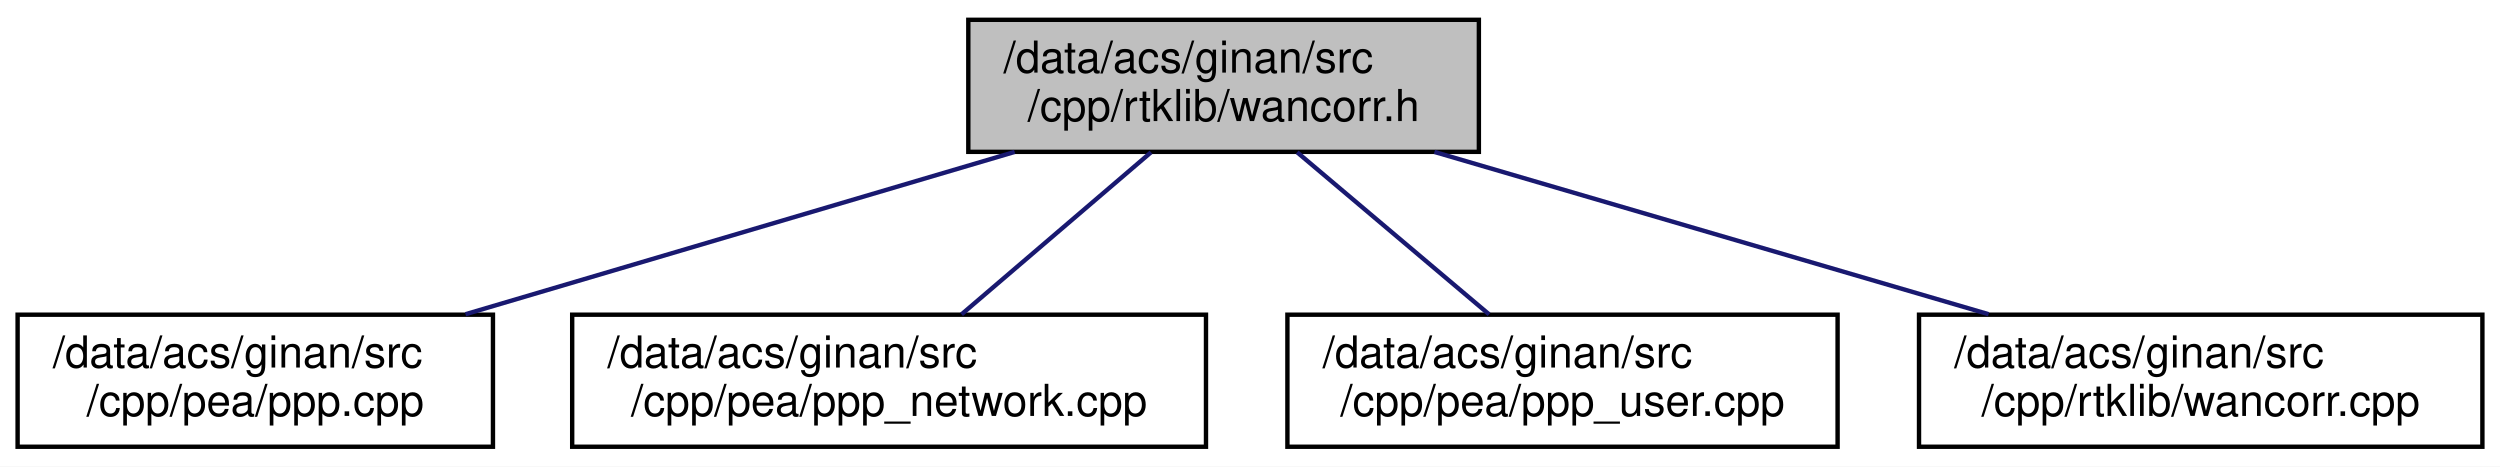
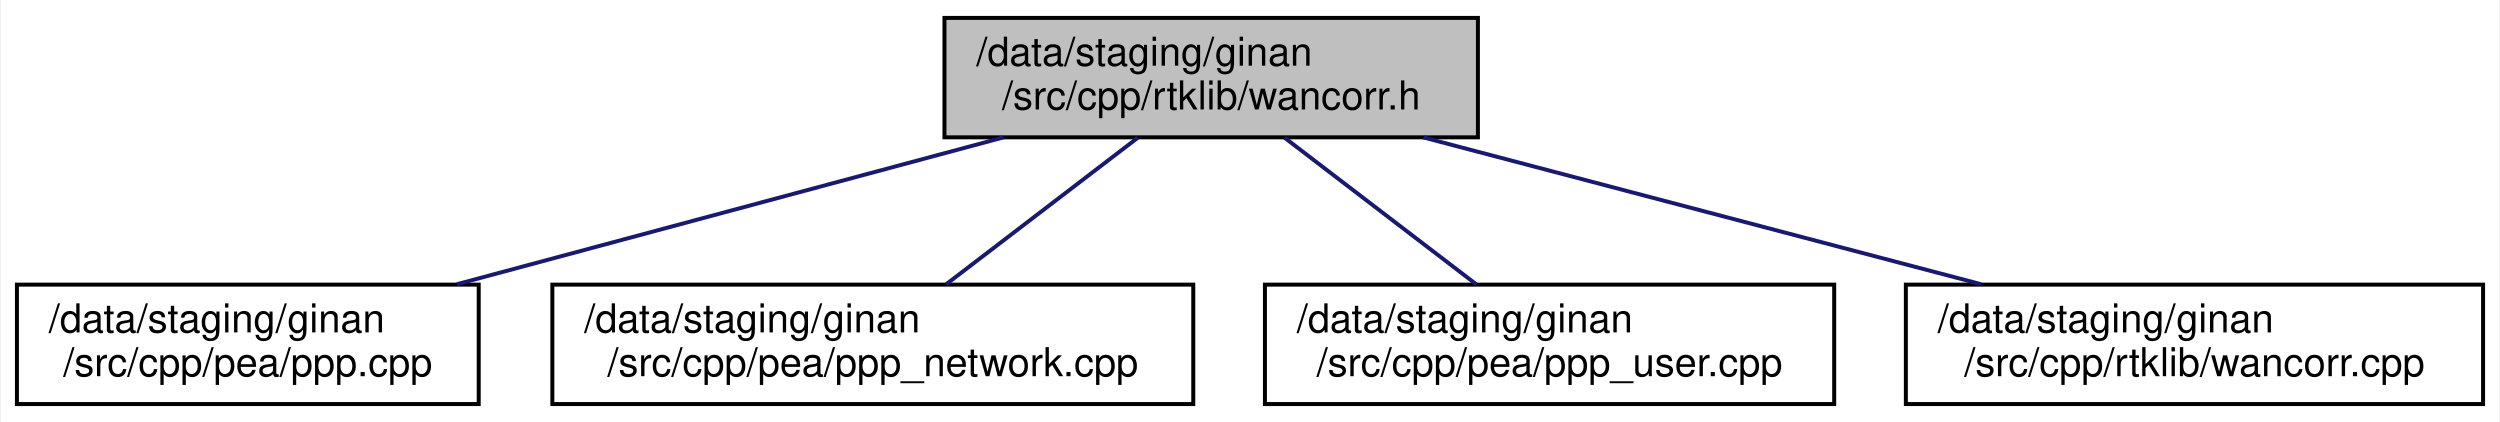
- <svg xmlns="http://www.w3.org/2000/svg" xmlns:xlink="http://www.w3.org/1999/xlink" width="568pt" height="106pt" viewBox="0.00 0.00 568.00 106.00">
+ <svg xmlns="http://www.w3.org/2000/svg" xmlns:xlink="http://www.w3.org/1999/xlink" width="628pt" height="106pt" viewBox="0.00 0.00 627.50 106.00">
  <g id="graph0" class="graph" transform="scale(1 1) rotate(0) translate(4 102)">
-     <polygon fill="white" stroke="transparent" points="-4,4 -4,-102 564,-102 564,4 -4,4" />
+     <polygon fill="white" stroke="transparent" points="-4,4 -4,-102 623.5,-102 623.5,4 -4,4" />
    <g id="node1" class="node">
      <g id="a_node1">
        <a xlink:title=" ">
-           <polygon fill="#bfbfbf" stroke="black" points="216,-67.5 216,-97.5 332,-97.5 332,-67.5 216,-67.5" />
-           <text text-anchor="start" x="224" y="-85.5" font-family="Helvetica,sans-Serif" font-size="10.00">/data/acs/ginan/src</text>
-           <text text-anchor="middle" x="274" y="-74.5" font-family="Helvetica,sans-Serif" font-size="10.00">/cpp/rtklib/wancorr.h</text>
+           <polygon fill="#bfbfbf" stroke="black" points="233,-67.5 233,-97.5 367,-97.5 367,-67.5 233,-67.5" />
+           <text text-anchor="start" x="241" y="-85.5" font-family="Helvetica,sans-Serif" font-size="10.00">/data/staging/ginan</text>
+           <text text-anchor="middle" x="300" y="-74.5" font-family="Helvetica,sans-Serif" font-size="10.00">/src/cpp/rtklib/wancorr.h</text>
        </a>
      </g>
    </g>
    <g id="node2" class="node">
      <g id="a_node2">
        <a xlink:href="ppp_8cpp.html" target="_top" xlink:title="Precise point positioning.">
-           <polygon fill="white" stroke="black" points="0,-0.5 0,-30.5 108,-30.5 108,-0.5 0,-0.5" />
-           <text text-anchor="start" x="8" y="-18.5" font-family="Helvetica,sans-Serif" font-size="10.00">/data/acs/ginan/src</text>
-           <text text-anchor="middle" x="54" y="-7.5" font-family="Helvetica,sans-Serif" font-size="10.00">/cpp/pea/ppp.cpp</text>
+           <polygon fill="white" stroke="black" points="0,-0.5 0,-30.5 116,-30.5 116,-0.5 0,-0.5" />
+           <text text-anchor="start" x="8" y="-18.5" font-family="Helvetica,sans-Serif" font-size="10.00">/data/staging/ginan</text>
+           <text text-anchor="middle" x="58" y="-7.5" font-family="Helvetica,sans-Serif" font-size="10.00">/src/cpp/pea/ppp.cpp</text>
        </a>
      </g>
    </g>
    <g id="edge1" class="edge">
-       <path fill="none" stroke="midnightblue" d="M226.53,-67.48C189.65,-56.58 138.72,-41.53 101.76,-30.61" />
+       <path fill="none" stroke="midnightblue" d="M247.79,-67.48C207.21,-56.58 151.19,-41.53 110.54,-30.61" />
    </g>
    <g id="node3" class="node">
      <g id="a_node3">
        <a xlink:href="ppp__network_8cpp.html" target="_top" xlink:title=" ">
-           <polygon fill="white" stroke="black" points="126,-0.5 126,-30.5 270,-30.5 270,-0.5 126,-0.5" />
-           <text text-anchor="start" x="134" y="-18.5" font-family="Helvetica,sans-Serif" font-size="10.00">/data/acs/ginan/src</text>
-           <text text-anchor="middle" x="198" y="-7.5" font-family="Helvetica,sans-Serif" font-size="10.00">/cpp/pea/ppp_network.cpp</text>
+           <polygon fill="white" stroke="black" points="134.5,-0.5 134.5,-30.5 295.5,-30.5 295.5,-0.5 134.5,-0.5" />
+           <text text-anchor="start" x="142.5" y="-18.5" font-family="Helvetica,sans-Serif" font-size="10.00">/data/staging/ginan</text>
+           <text text-anchor="middle" x="215" y="-7.5" font-family="Helvetica,sans-Serif" font-size="10.00">/src/cpp/pea/ppp_network.cpp</text>
        </a>
      </g>
    </g>
    <g id="edge2" class="edge">
-       <path fill="none" stroke="midnightblue" d="M257.51,-67.4C244.76,-56.49 227.2,-41.47 214.46,-30.58" />
+       <path fill="none" stroke="midnightblue" d="M281.56,-67.4C267.3,-56.49 247.66,-41.47 233.41,-30.58" />
    </g>
    <g id="node4" class="node">
      <g id="a_node4">
        <a xlink:href="ppp__user_8cpp.html" target="_top" xlink:title=" ">
-           <polygon fill="white" stroke="black" points="288.5,-0.5 288.5,-30.5 413.5,-30.5 413.5,-0.5 288.5,-0.5" />
-           <text text-anchor="start" x="296.5" y="-18.5" font-family="Helvetica,sans-Serif" font-size="10.00">/data/acs/ginan/src</text>
-           <text text-anchor="middle" x="351" y="-7.5" font-family="Helvetica,sans-Serif" font-size="10.00">/cpp/pea/ppp_user.cpp</text>
+           <polygon fill="white" stroke="black" points="313.5,-0.5 313.5,-30.5 456.5,-30.5 456.5,-0.5 313.5,-0.5" />
+           <text text-anchor="start" x="321.5" y="-18.5" font-family="Helvetica,sans-Serif" font-size="10.00">/data/staging/ginan</text>
+           <text text-anchor="middle" x="385" y="-7.5" font-family="Helvetica,sans-Serif" font-size="10.00">/src/cpp/pea/ppp_user.cpp</text>
        </a>
      </g>
    </g>
    <g id="edge3" class="edge">
-       <path fill="none" stroke="midnightblue" d="M290.71,-67.4C303.62,-56.49 321.42,-41.47 334.32,-30.58" />
+       <path fill="none" stroke="midnightblue" d="M318.44,-67.4C332.7,-56.49 352.34,-41.47 366.59,-30.58" />
    </g>
    <g id="node5" class="node">
      <g id="a_node5">
        <a xlink:href="wancorr_8cpp.html" target="_top" xlink:title=" ">
-           <polygon fill="white" stroke="black" points="432,-0.5 432,-30.5 560,-30.5 560,-0.5 432,-0.5" />
-           <text text-anchor="start" x="440" y="-18.5" font-family="Helvetica,sans-Serif" font-size="10.00">/data/acs/ginan/src</text>
-           <text text-anchor="middle" x="496" y="-7.5" font-family="Helvetica,sans-Serif" font-size="10.00">/cpp/rtklib/wancorr.cpp</text>
+           <polygon fill="white" stroke="black" points="474.5,-0.5 474.5,-30.5 619.5,-30.5 619.5,-0.5 474.5,-0.5" />
+           <text text-anchor="start" x="482.5" y="-18.5" font-family="Helvetica,sans-Serif" font-size="10.00">/data/staging/ginan</text>
+           <text text-anchor="middle" x="547" y="-7.5" font-family="Helvetica,sans-Serif" font-size="10.00">/src/cpp/rtklib/wancorr.cpp</text>
        </a>
      </g>
    </g>
    <g id="edge4" class="edge">
-       <path fill="none" stroke="midnightblue" d="M321.9,-67.48C359.12,-56.58 410.51,-41.53 447.81,-30.61" />
+       <path fill="none" stroke="midnightblue" d="M353.29,-67.48C394.7,-56.58 451.88,-41.53 493.38,-30.61" />
    </g>
  </g>
</svg>
